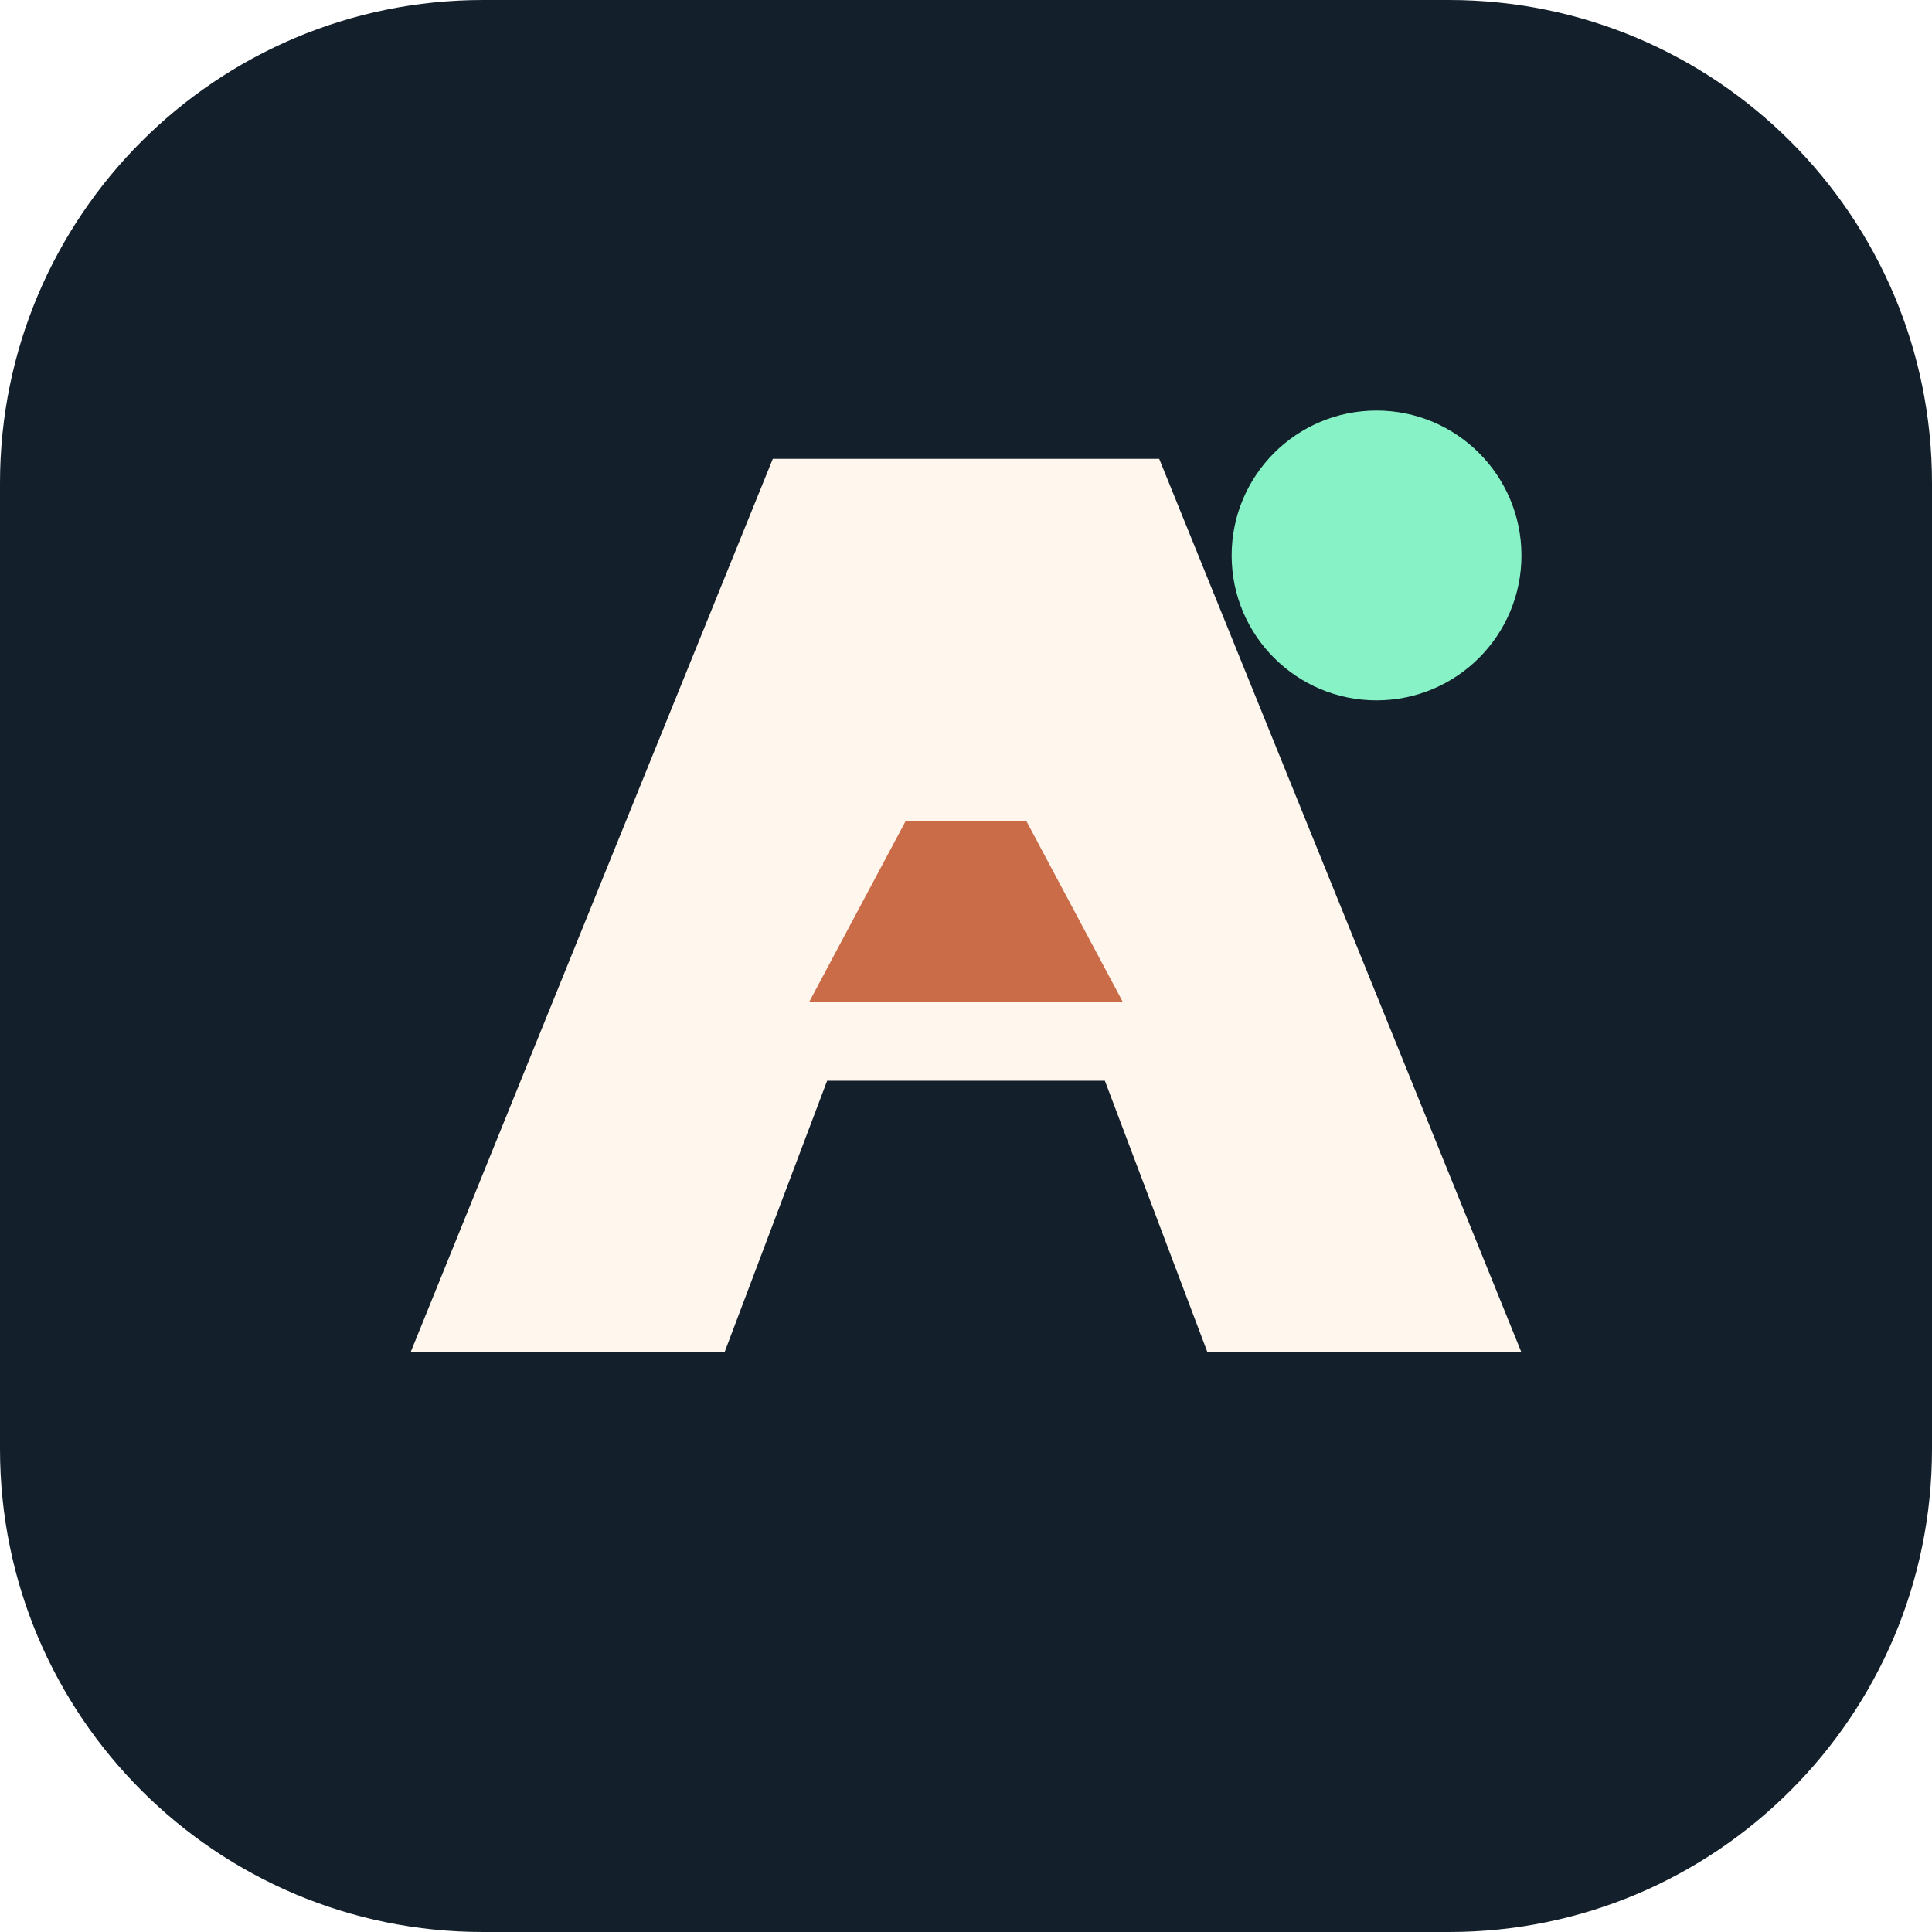
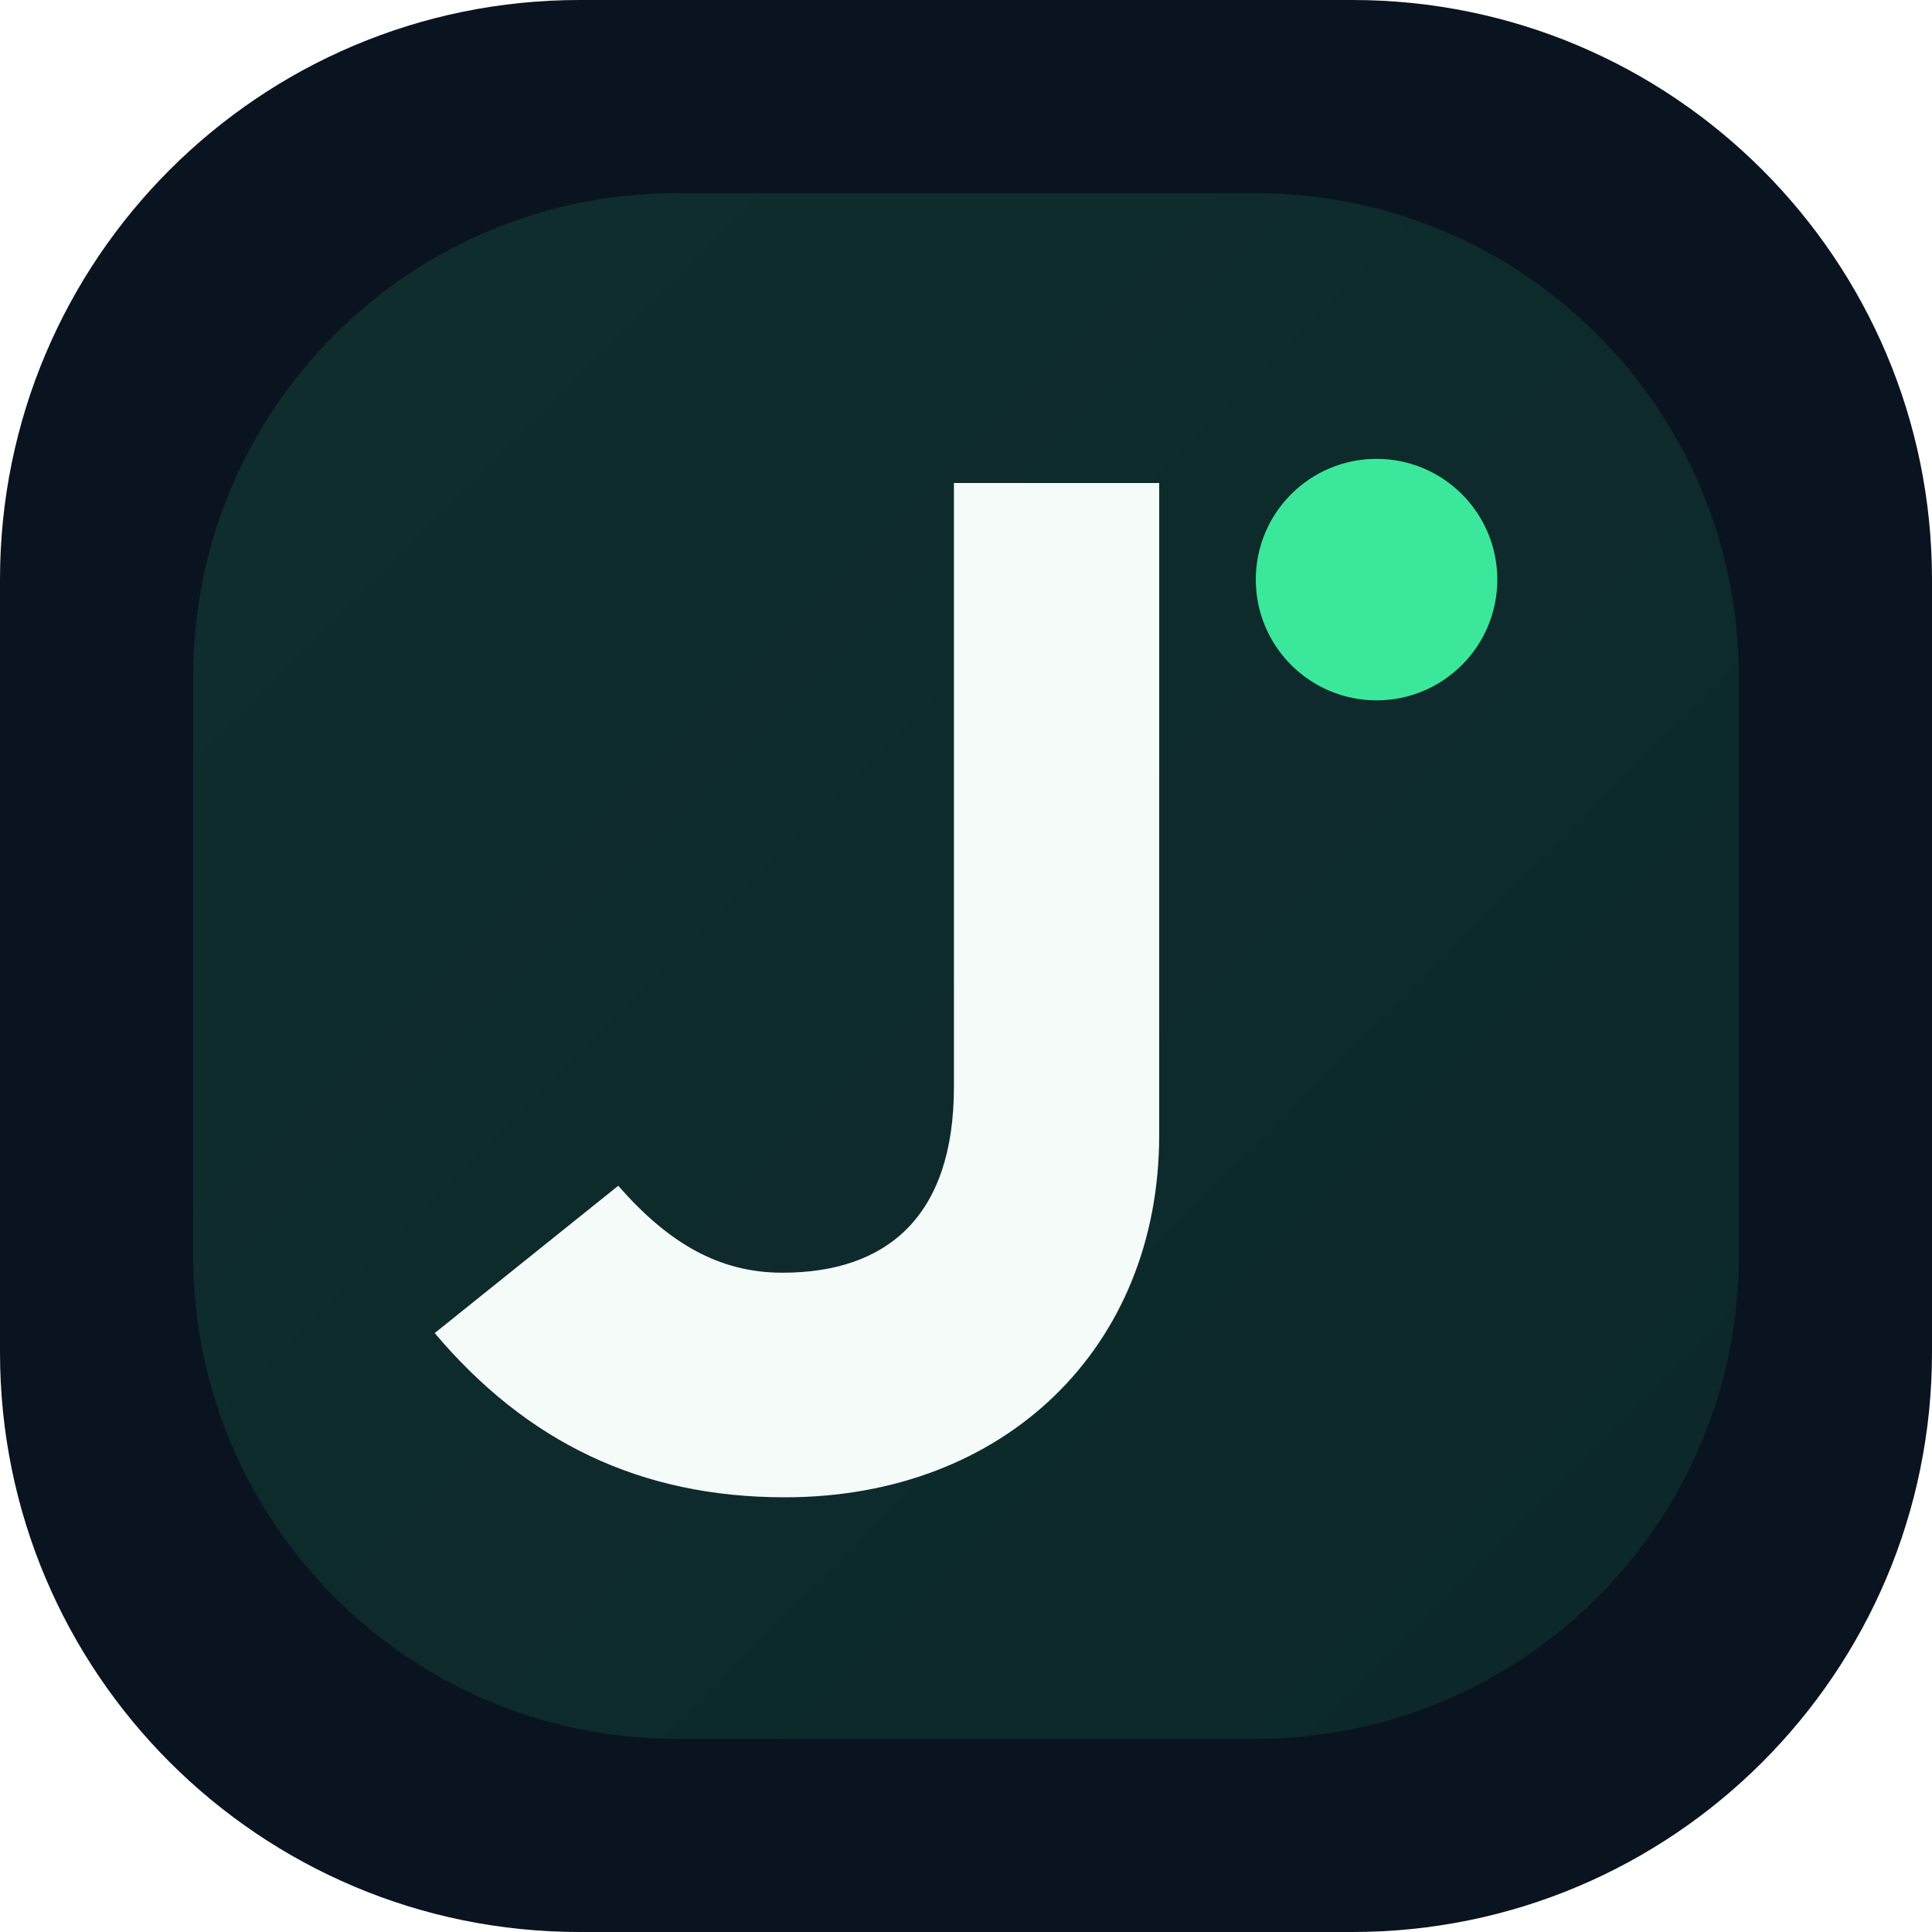
- <svg xmlns="http://www.w3.org/2000/svg" width="160" height="160" viewBox="0 0 160 160" fill="none">
-   <rect width="160" height="160" rx="40" fill="#13202B" />
-   <path d="M34 112L64 38H96L126 112H100L91.5 89.5H68.5L60 112H34Z" fill="#FFF7EE" />
-   <path d="M75 68L67 83H93L85 68H75Z" fill="#C96C47" />
-   <circle cx="114" cy="46" r="12" fill="#86F2C6" />
+ <svg xmlns="http://www.w3.org/2000/svg" viewBox="0 0 80 80" role="img" aria-labelledby="title desc">
+   <defs>
+     <linearGradient id="g" x1="0" x2="1" y1="0" y2="1">
+       <stop offset="0%" stop-color="#3BE89B" />
+       <stop offset="100%" stop-color="#18B977" />
+     </linearGradient>
+   </defs>
+   <rect width="80" height="80" rx="24" fill="#0A1420" />
+   <rect x="8" y="8" width="64" height="64" rx="20" fill="url(#g)" opacity="0.12" />
+   <path d="M48 20v27c0 8.8-6.4 15-15.5 15-6 0-10.7-2.3-14.5-6.8l7.6-6.1c2.1 2.4 4.2 3.6 6.8 3.6 4.3 0 7.1-2.3 7.1-7.7V20H48Z" fill="#F5FBF8" />
+   <circle cx="57" cy="24" r="5" fill="#3BE89B" />
</svg>
